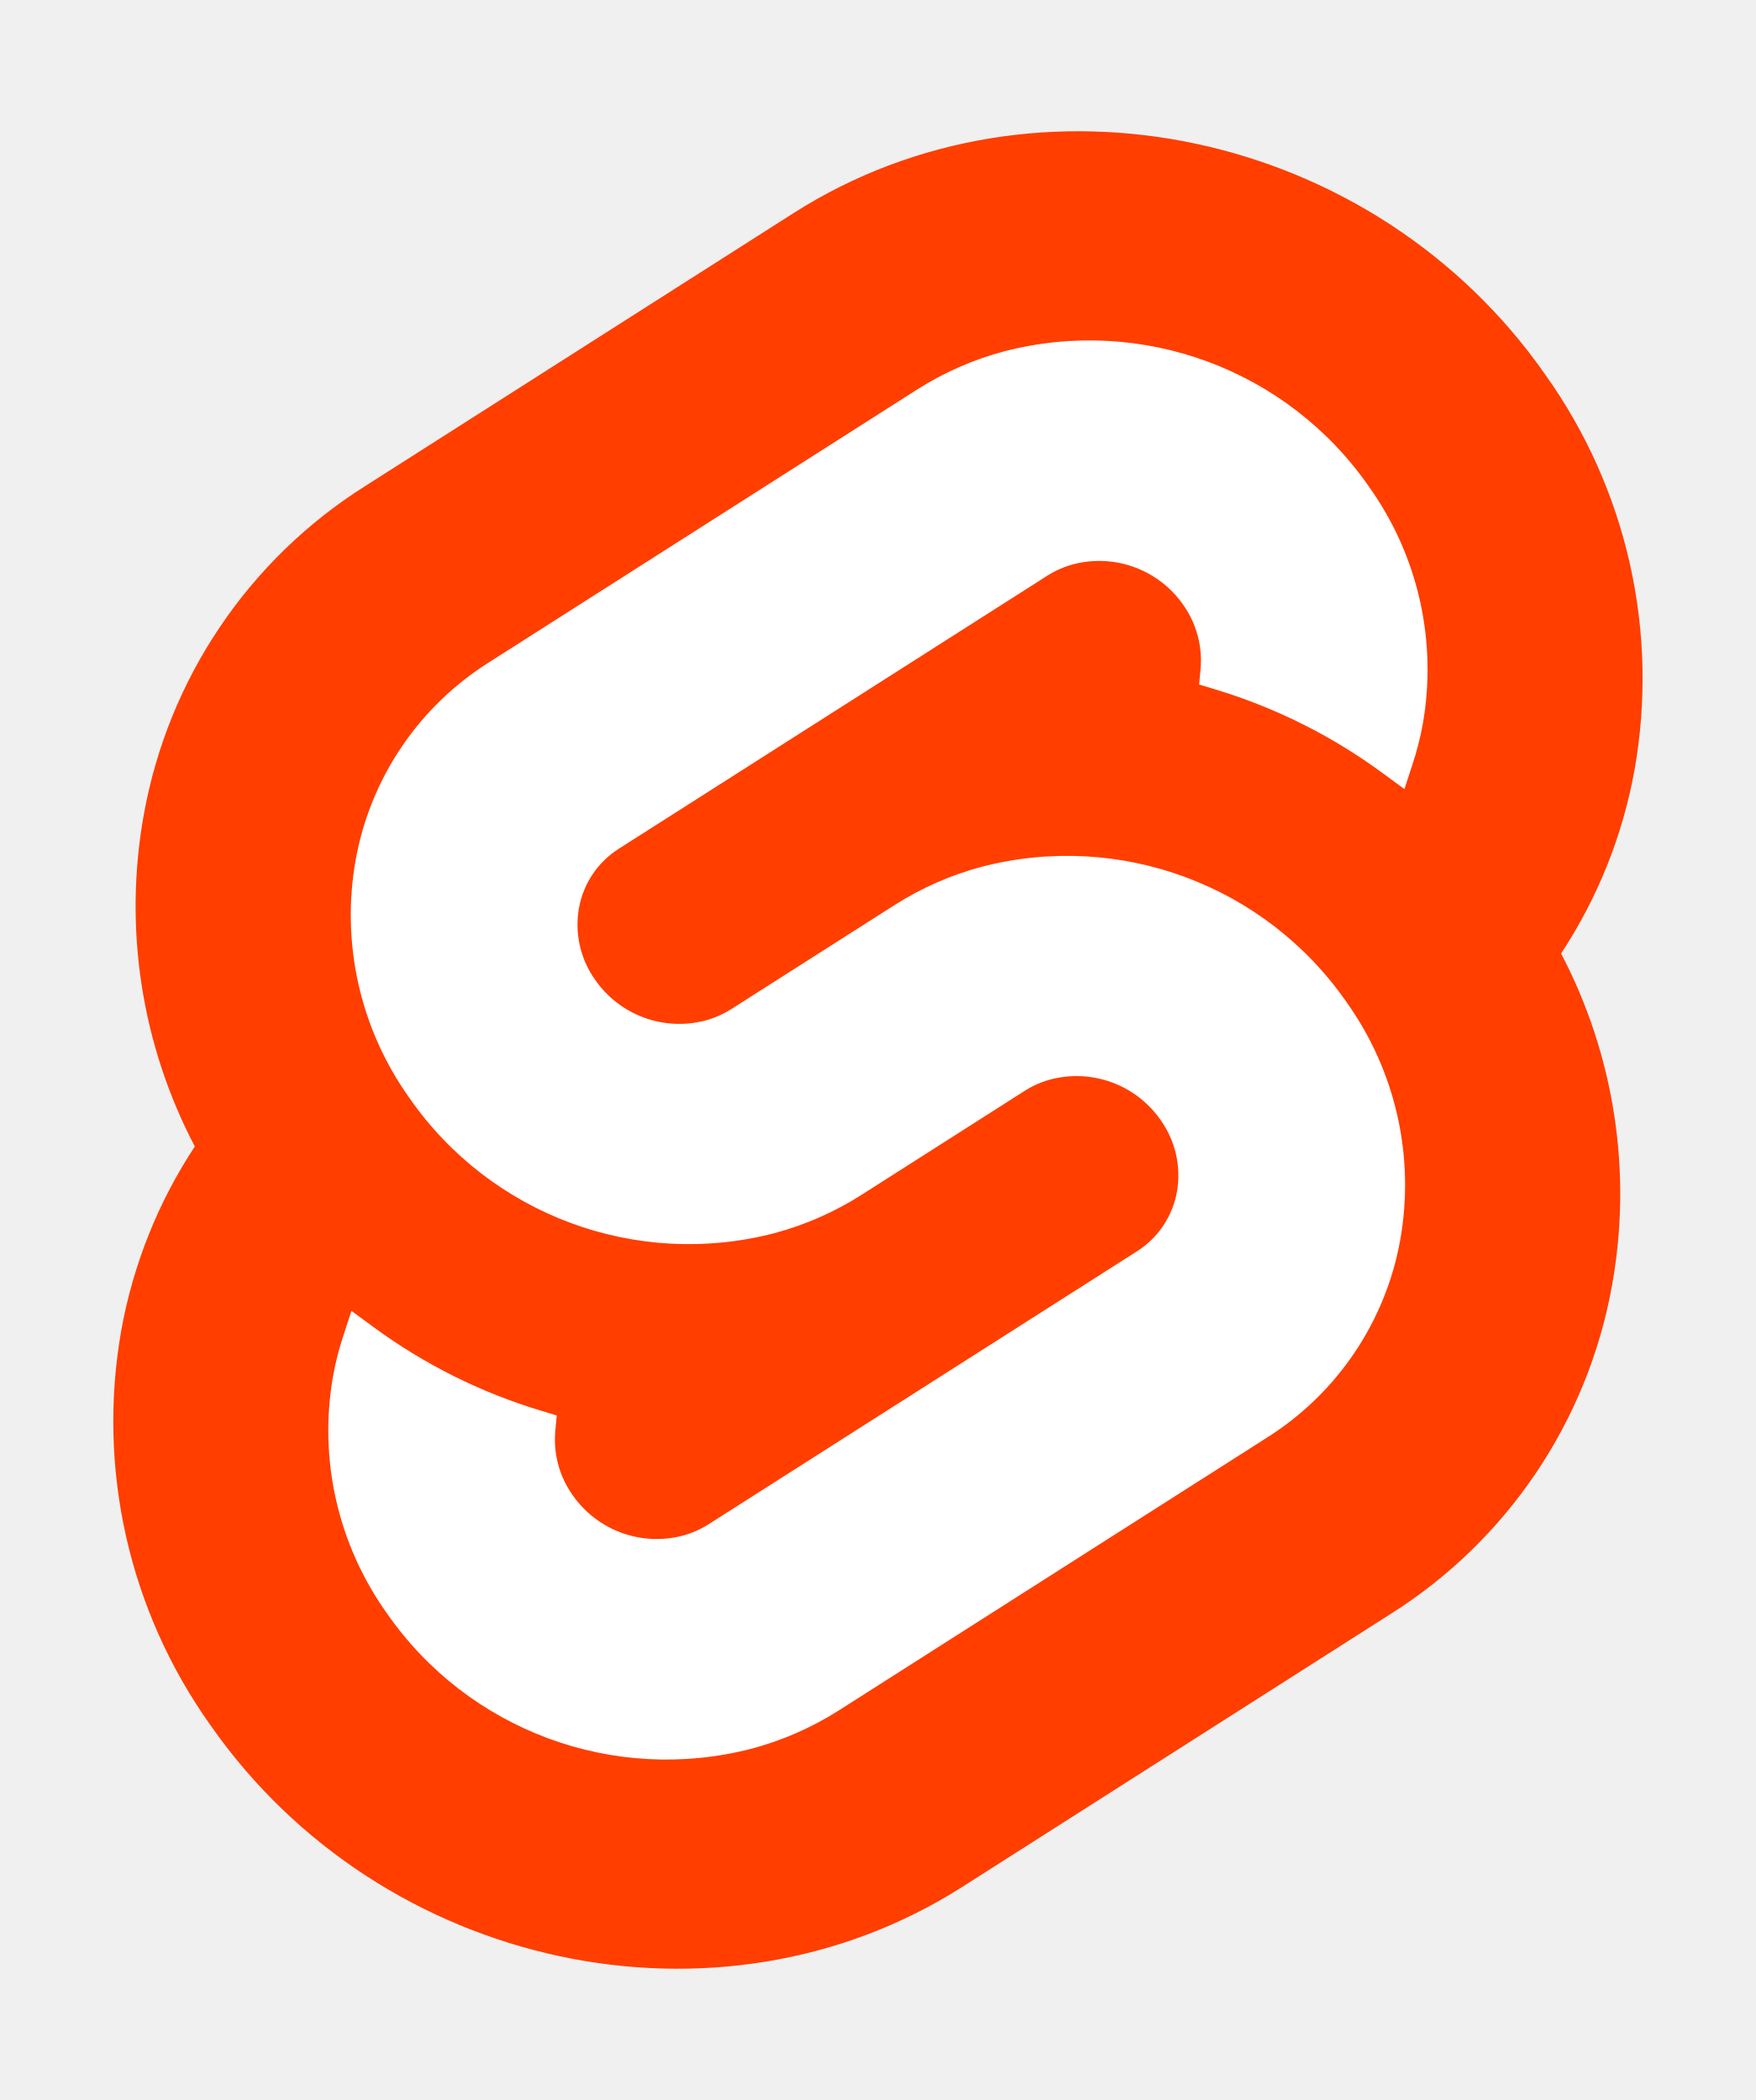
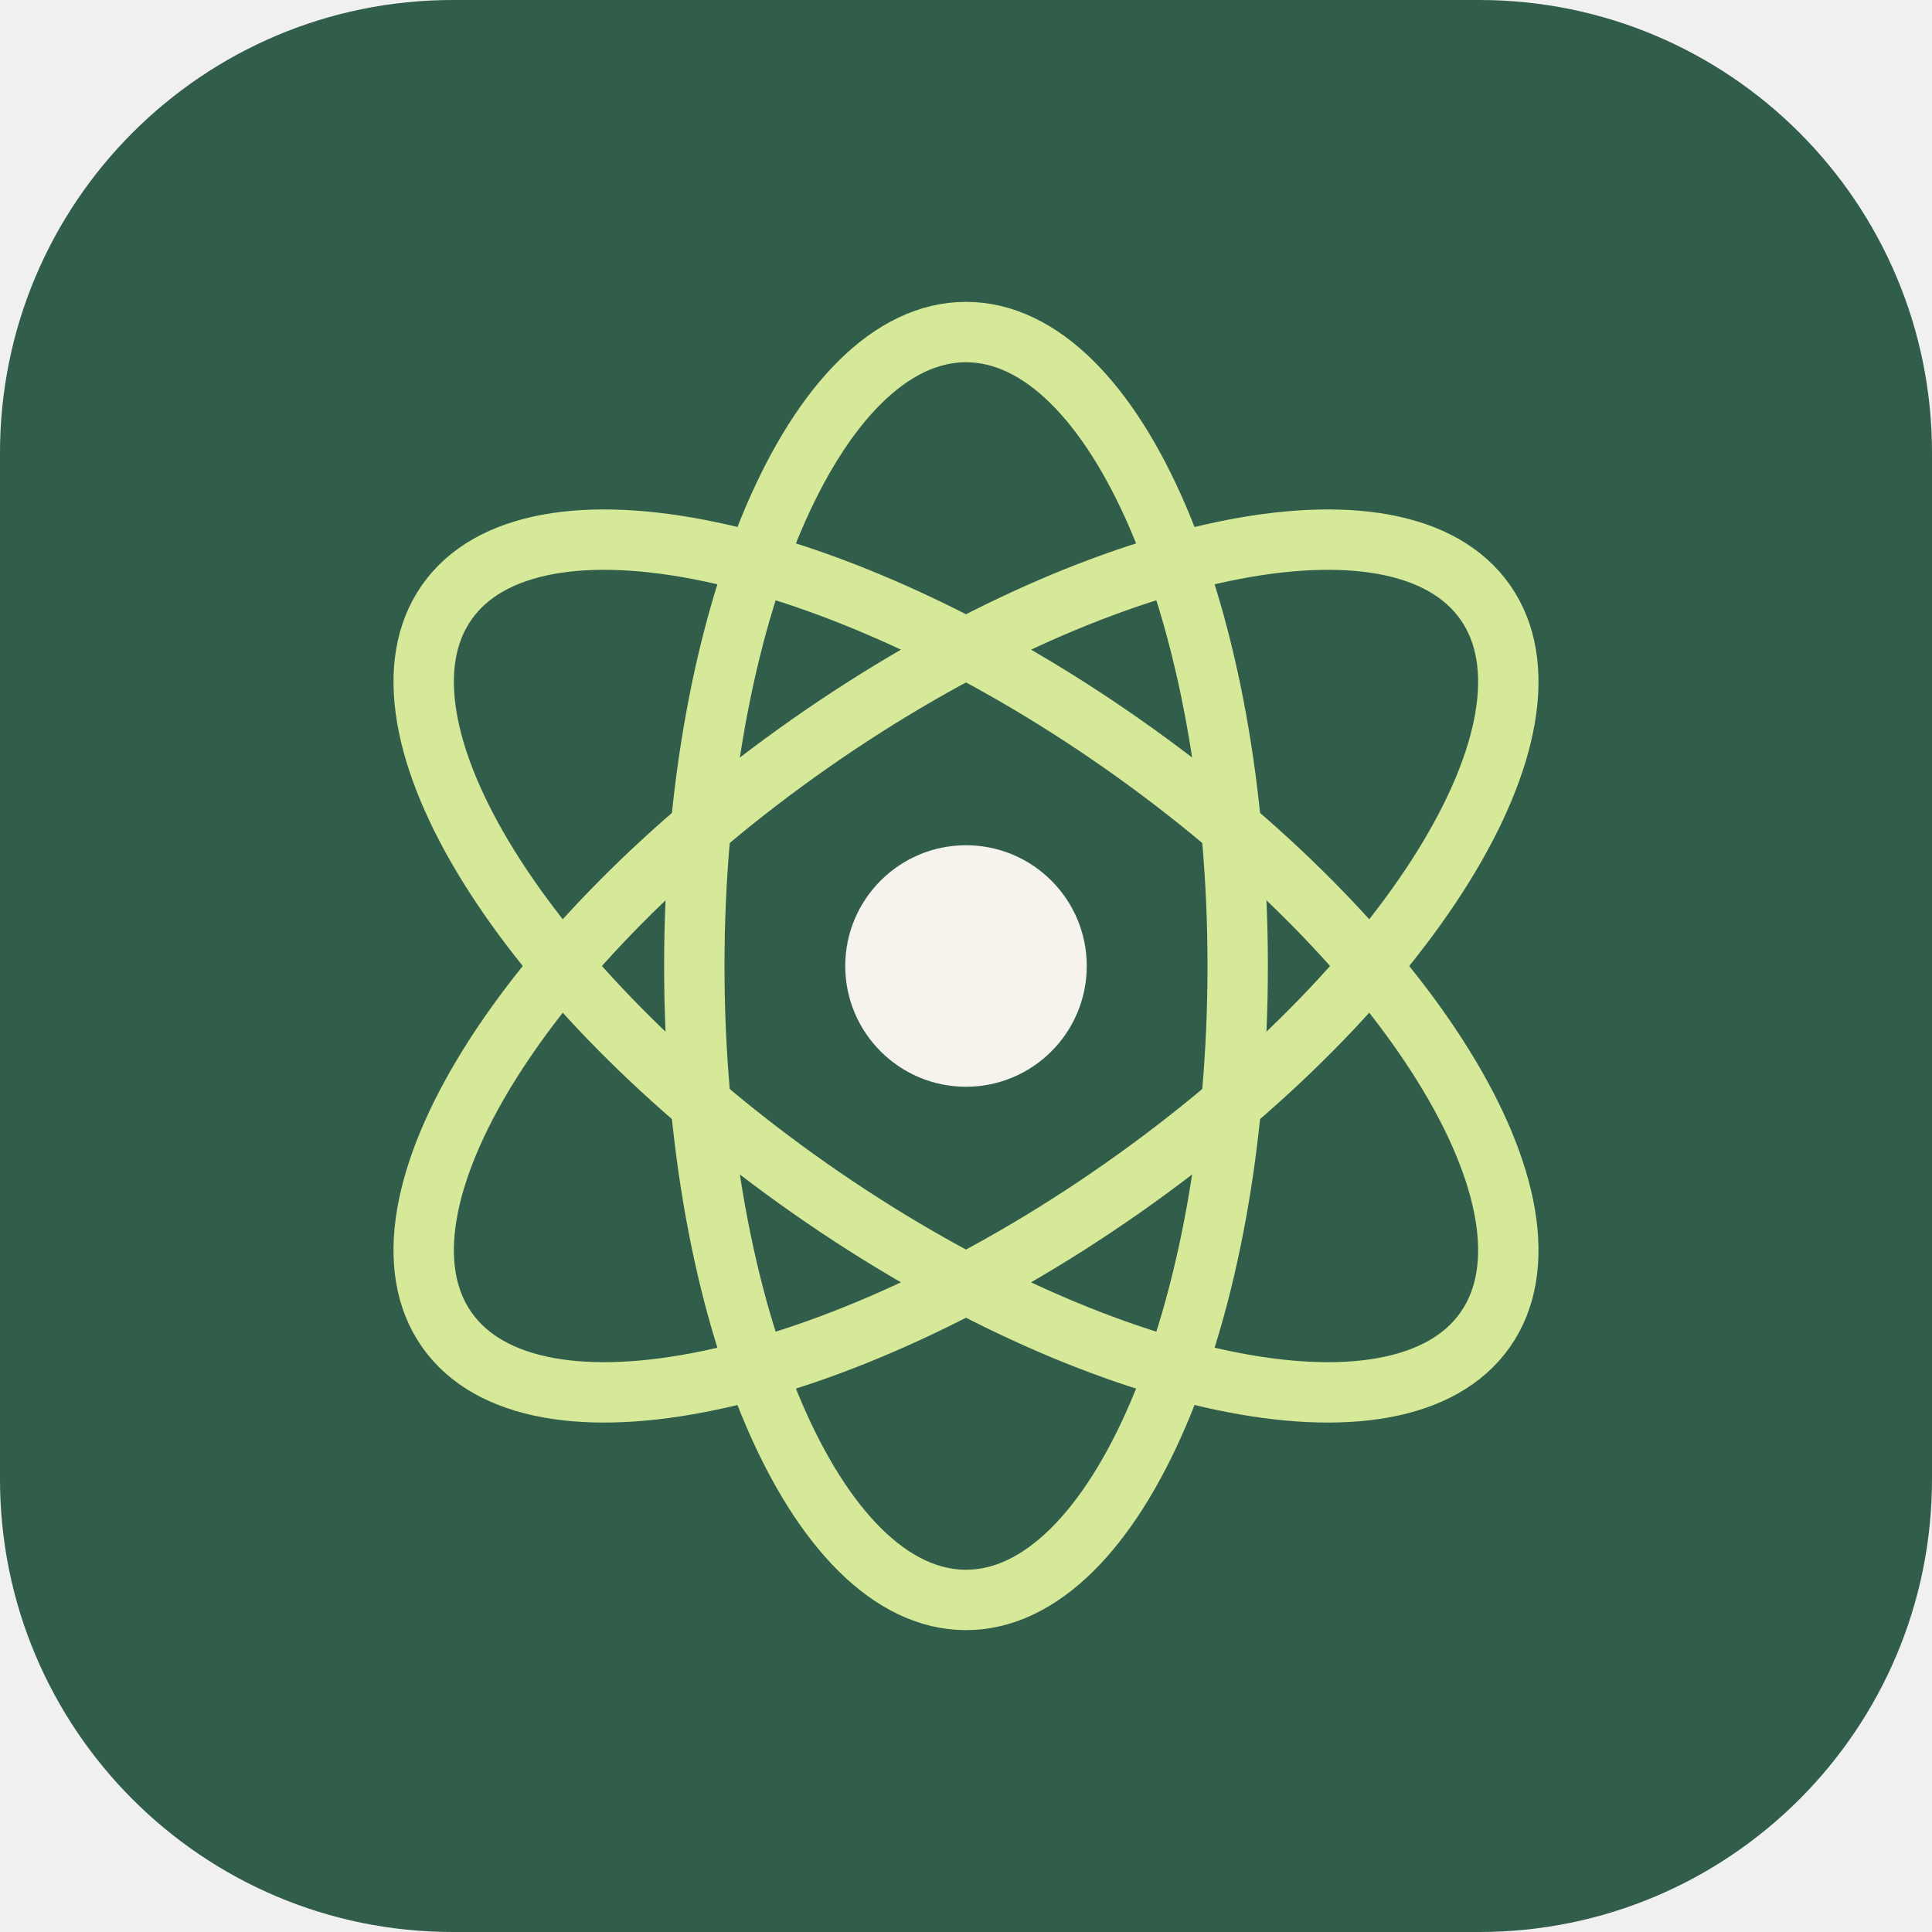
- <svg xmlns="http://www.w3.org/2000/svg" width="107" height="128" viewBox="0 0 107 128">
-   <path d="M94.157 22.819c-10.4-14.885-30.94-19.297-45.792-9.835L22.282 29.608A29.92 29.92 0 0 0 8.764 49.65a31.5 31.5 0 0 0 3.108 20.231 30 30 0 0 0-4.477 11.183 31.9 31.9 0 0 0 5.448 24.116c10.402 14.887 30.942 19.297 45.791 9.835l26.083-16.624A29.92 29.92 0 0 0 98.235 78.35a31.53 31.53 0 0 0-3.105-20.232 30 30 0 0 0 4.474-11.182 31.88 31.88 0 0 0-5.447-24.116" style="fill:#ff3e00" />
-   <path d="M45.817 106.582a20.72 20.72 0 0 1-22.237-8.243 19.17 19.17 0 0 1-3.277-14.503 18 18 0 0 1 .624-2.435l.49-1.498 1.337.981a33.6 33.6 0 0 0 10.203 5.098l.97.294-.09.968a5.85 5.85 0 0 0 1.052 3.878 6.24 6.24 0 0 0 6.695 2.485 5.8 5.8 0 0 0 1.603-.704L69.27 76.28a5.43 5.43 0 0 0 2.45-3.631 5.8 5.8 0 0 0-.987-4.371 6.24 6.24 0 0 0-6.698-2.487 5.7 5.7 0 0 0-1.6.704l-9.953 6.345a19 19 0 0 1-5.296 2.326 20.72 20.72 0 0 1-22.237-8.243 19.17 19.17 0 0 1-3.277-14.502 17.99 17.99 0 0 1 8.13-12.052l26.081-16.623a19 19 0 0 1 5.3-2.329 20.72 20.72 0 0 1 22.237 8.243 19.17 19.17 0 0 1 3.277 14.503 18 18 0 0 1-.624 2.435l-.49 1.498-1.337-.98a33.6 33.6 0 0 0-10.203-5.1l-.97-.294.09-.968a5.86 5.86 0 0 0-1.052-3.878 6.24 6.24 0 0 0-6.696-2.485 5.8 5.8 0 0 0-1.602.704L37.73 51.72a5.42 5.42 0 0 0-2.449 3.63 5.79 5.79 0 0 0 .986 4.372 6.24 6.24 0 0 0 6.698 2.486 5.8 5.8 0 0 0 1.602-.704l9.952-6.342a19 19 0 0 1 5.295-2.328 20.72 20.72 0 0 1 22.237 8.242 19.17 19.17 0 0 1 3.277 14.503 18 18 0 0 1-8.13 12.053l-26.081 16.622a19 19 0 0 1-5.3 2.328" style="fill:#fff" />
+ <svg xmlns="http://www.w3.org/2000/svg" viewBox="0 0 64 64">
+   <rect width="64" height="64" rx="15" fill="#315d4b" />
+   <g fill="none" stroke="#d6e998" stroke-width="2">
+     <ellipse cx="32" cy="32" rx="21" ry="9" transform="rotate(-35 32 32)" />
+     <ellipse cx="32" cy="32" rx="21" ry="9" transform="rotate(35 32 32)" />
+     <ellipse cx="32" cy="32" rx="9" ry="21" />
+   </g>
+   <circle cx="32" cy="32" r="4" fill="#f5f3eb" />
</svg>
